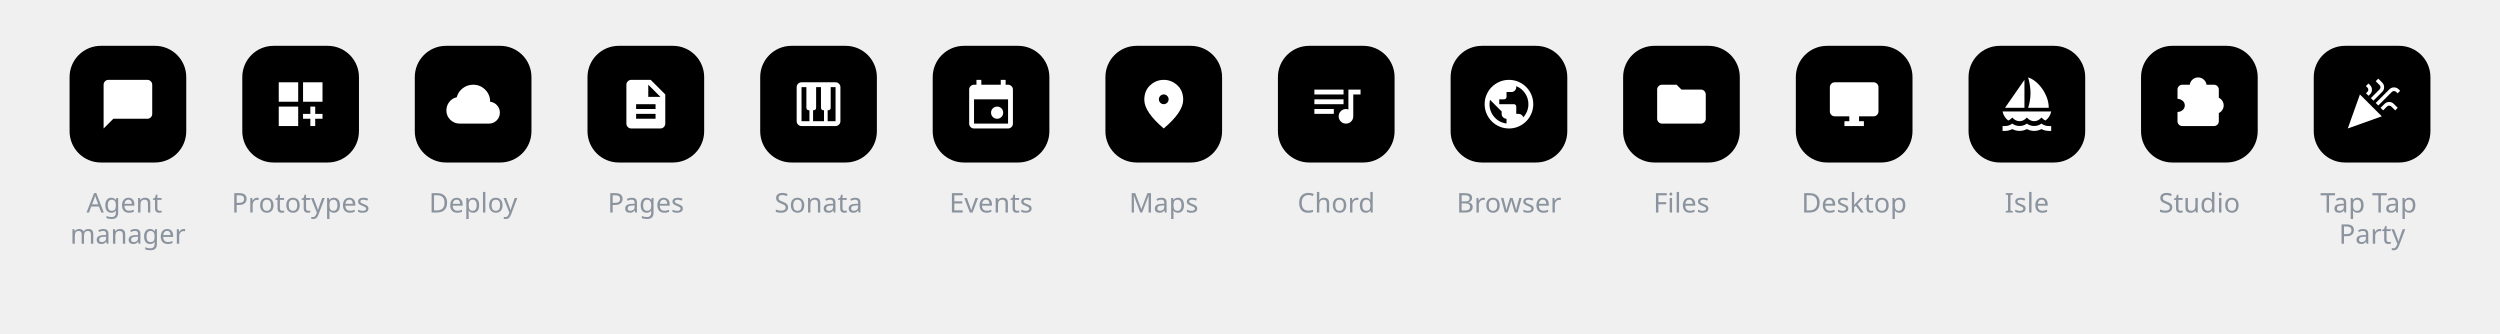
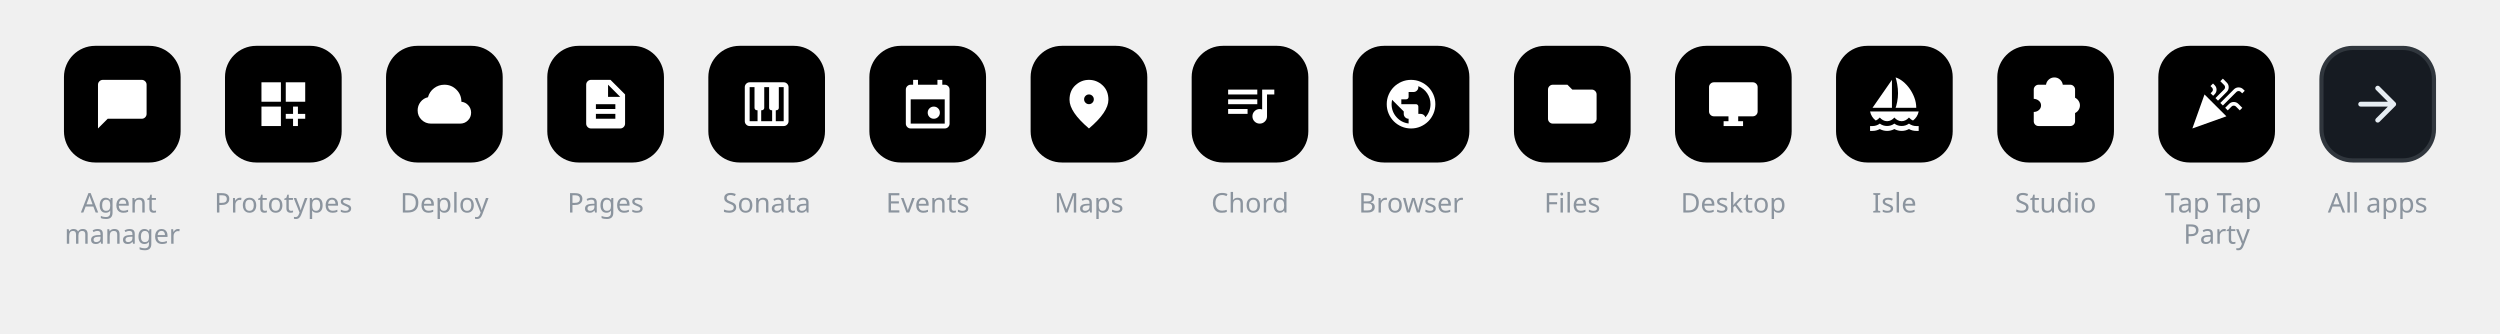
<svg xmlns="http://www.w3.org/2000/svg" width="1200" height="160" viewBox="0 0 1200 160">
  <style>
  text { font-family: -apple-system, BlinkMacSystemFont, 'Segoe UI', 'Noto Sans', Helvetica, Arial, sans-serif; } .n { font-size: 13px; fill: #8b949e; }
  .pop { animation: pop .6s cubic-bezier(.3,1.6,.5,1) both; }
  @keyframes pop { from { opacity: 0; transform: scale(.4); } to { opacity: 1; transform: none; } }
  @media (prefers-reduced-motion: reduce) { *, *::before { animation: none !important; } }
</style>
-   <g class="pop" style="animation-delay:0.00s; transform-origin:61.4px 50px">
+   <g class="pop" style="animation-delay:0.00s; transform-origin:58.7px 50px">
    <defs>
      <linearGradient id="shelf-t0" x1="0" y1="0" x2="1" y2="1">
        <stop offset="0" stop-color="oklch(0.480 0.13 228)" />
        <stop offset="1" stop-color="oklch(0.760 0.13 228)" />
      </linearGradient>
    </defs>
-     <rect x="33.4" y="22" width="56" height="56" rx="15" fill="url(#shelf-t0)" />
-     <g transform="translate(47.4 36) scale(1.1667)" fill="#fff">
+     <rect x="30.7" y="22" width="56" height="56" rx="15" fill="url(#shelf-t0)" />
+     <g transform="translate(44.7 36) scale(1.1667)" fill="#fff">
      <path d="M2 22V4q0-.825.588-1.412T4 2h16q.825 0 1.413.588T22 4v12q0 .825-.587 1.413T20 18H6z" />
    </g>
-     <text x="61.4" y="102" text-anchor="middle" class="n">
-       <tspan x="61.4" dy="0">Agent</tspan>
-       <tspan x="61.4" dy="15">manager</tspan>
-     </text>
-   </g>
-   <g class="pop" style="animation-delay:0.07s; transform-origin:144.3px 50px">
+     <text x="58.7" y="102" text-anchor="middle" class="n">
+       <tspan x="58.7" dy="0">Agent</tspan>
+       <tspan x="58.7" dy="15">manager</tspan>
+     </text>
+   </g>
+   <g class="pop" style="animation-delay:0.07s; transform-origin:136.0px 50px">
    <defs>
      <linearGradient id="shelf-t1" x1="0" y1="0" x2="1" y2="1">
        <stop offset="0" stop-color="oklch(0.440 0.17 292)" />
        <stop offset="1" stop-color="oklch(0.720 0.17 292)" />
      </linearGradient>
    </defs>
-     <rect x="116.3" y="22" width="56" height="56" rx="15" fill="url(#shelf-t1)" />
-     <g transform="translate(130.3 36) scale(1.1667)" fill="#fff">
+     <rect x="108.0" y="22" width="56" height="56" rx="15" fill="url(#shelf-t1)" />
+     <g transform="translate(122.0 36) scale(1.1667)" fill="#fff">
      <path d="M3 3h8v8H3zm10 0h8v8h-8zM3 13h8v8H3zm13 0h2v3h3v2h-3v3h-2v-3h-3v-2h3z" />
    </g>
-     <text x="144.3" y="102" text-anchor="middle" class="n">
-       <tspan x="144.3" dy="0">Prototypes</tspan>
-     </text>
-   </g>
-   <g class="pop" style="animation-delay:0.14s; transform-origin:227.1px 50px">
+     <text x="136.0" y="102" text-anchor="middle" class="n">
+       <tspan x="136.0" dy="0">Prototypes</tspan>
+     </text>
+   </g>
+   <g class="pop" style="animation-delay:0.14s; transform-origin:213.3px 50px">
    <defs>
      <linearGradient id="shelf-t2" x1="0" y1="0" x2="1" y2="1">
        <stop offset="0" stop-color="oklch(0.440 0.11 190)" />
        <stop offset="1" stop-color="oklch(0.720 0.11 190)" />
      </linearGradient>
    </defs>
-     <rect x="199.1" y="22" width="56" height="56" rx="15" fill="url(#shelf-t2)" />
-     <g transform="translate(213.1 36) scale(1.1667)" fill="#fff">
+     <rect x="185.3" y="22" width="56" height="56" rx="15" fill="url(#shelf-t2)" />
+     <g transform="translate(199.3 36) scale(1.1667)" fill="#fff">
      <path d="M6.5 20q-2.275 0-3.887-1.575T1 14.575q0-1.95 1.175-3.475T5.25 9.15q.625-2.3 2.5-3.725T12 4q2.925 0 4.963 2.038T19 11q1.725.2 2.863 1.488T23 15.5q0 1.875-1.312 3.188T18.5 20z" />
    </g>
-     <text x="227.1" y="102" text-anchor="middle" class="n">
-       <tspan x="227.1" dy="0">Deploy</tspan>
-     </text>
-   </g>
-   <g class="pop" style="animation-delay:0.21s; transform-origin:310.0px 50px">
+     <text x="213.3" y="102" text-anchor="middle" class="n">
+       <tspan x="213.3" dy="0">Deploy</tspan>
+     </text>
+   </g>
+   <g class="pop" style="animation-delay:0.21s; transform-origin:290.7px 50px">
    <defs>
      <linearGradient id="shelf-t3" x1="0" y1="0" x2="1" y2="1">
        <stop offset="0" stop-color="oklch(0.360 0.17 248)" />
        <stop offset="1" stop-color="oklch(0.640 0.17 248)" />
      </linearGradient>
    </defs>
-     <rect x="282.0" y="22" width="56" height="56" rx="15" fill="url(#shelf-t3)" />
-     <g transform="translate(296.0 36) scale(1.1667)" fill="#fff">
+     <rect x="262.7" y="22" width="56" height="56" rx="15" fill="url(#shelf-t3)" />
+     <g transform="translate(276.7 36) scale(1.1667)" fill="#fff">
      <path d="M8 18h8v-2H8zm0-4h8v-2H8zm-2 8q-.825 0-1.412-.587T4 20V4q0-.825.588-1.412T6 2h8l6 6v12q0 .825-.587 1.413T18 22zm7-13h5l-5-5z" />
    </g>
-     <text x="310.0" y="102" text-anchor="middle" class="n">
-       <tspan x="310.0" dy="0">Pages</tspan>
-     </text>
-   </g>
-   <g class="pop" style="animation-delay:0.28s; transform-origin:392.9px 50px">
+     <text x="290.7" y="102" text-anchor="middle" class="n">
+       <tspan x="290.7" dy="0">Pages</tspan>
+     </text>
+   </g>
+   <g class="pop" style="animation-delay:0.28s; transform-origin:368.0px 50px">
    <defs>
      <linearGradient id="shelf-t4" x1="0" y1="0" x2="1" y2="1">
        <stop offset="0" stop-color="oklch(0.520 0.14 158)" />
        <stop offset="1" stop-color="oklch(0.800 0.14 158)" />
      </linearGradient>
    </defs>
-     <rect x="364.9" y="22" width="56" height="56" rx="15" fill="url(#shelf-t4)" />
-     <g transform="translate(378.9 36) scale(1.1667)" fill="#fff">
+     <rect x="340.0" y="22" width="56" height="56" rx="15" fill="url(#shelf-t4)" />
+     <g transform="translate(354.0 36) scale(1.1667)" fill="#fff">
      <path d="M5 21q-.825 0-1.412-.587T3 19V5q0-.825.588-1.412T5 3h14q.825 0 1.413.588T21 5v14q0 .825-.587 1.413T19 21zm0-2h3.25v-4.5H8q-.425 0-.712-.288T7 13.5V5H5zm10.75 0H19V5h-2v8.5q0 .425-.288.713T16 14.5h-.25zm-6 0h4.5v-4.5H14q-.425 0-.712-.288T13 13.5V5h-2v8.5q0 .425-.288.713T10 14.5h-.25z" />
    </g>
-     <text x="392.9" y="102" text-anchor="middle" class="n">
-       <tspan x="392.9" dy="0">Sonata</tspan>
-     </text>
-   </g>
-   <g class="pop" style="animation-delay:0.35s; transform-origin:475.7px 50px">
+     <text x="368.0" y="102" text-anchor="middle" class="n">
+       <tspan x="368.0" dy="0">Sonata</tspan>
+     </text>
+   </g>
+   <g class="pop" style="animation-delay:0.35s; transform-origin:445.3px 50px">
    <defs>
      <linearGradient id="shelf-t5" x1="0" y1="0" x2="1" y2="1">
        <stop offset="0" stop-color="oklch(0.480 0.17 44)" />
        <stop offset="1" stop-color="oklch(0.760 0.17 44)" />
      </linearGradient>
    </defs>
-     <rect x="447.7" y="22" width="56" height="56" rx="15" fill="url(#shelf-t5)" />
-     <g transform="translate(461.7 36) scale(1.1667)" fill="#fff">
+     <rect x="417.3" y="22" width="56" height="56" rx="15" fill="url(#shelf-t5)" />
+     <g transform="translate(431.3 36) scale(1.1667)" fill="#fff">
      <path d="M12.725 17.275Q12 16.55 12 15.5t.725-1.775T14.5 13t1.775.725T17 15.5t-.725 1.775T14.5 18t-1.775-.725M5 22q-.825 0-1.412-.587T3 20V6q0-.825.588-1.412T5 4h1V2h2v2h8V2h2v2h1q.825 0 1.413.588T21 6v14q0 .825-.587 1.413T19 22zm0-2h14V10H5z" />
    </g>
-     <text x="475.7" y="102" text-anchor="middle" class="n">
-       <tspan x="475.7" dy="0">Events</tspan>
-     </text>
-   </g>
-   <g class="pop" style="animation-delay:0.42s; transform-origin:558.6px 50px">
+     <text x="445.3" y="102" text-anchor="middle" class="n">
+       <tspan x="445.3" dy="0">Events</tspan>
+     </text>
+   </g>
+   <g class="pop" style="animation-delay:0.42s; transform-origin:522.7px 50px">
    <defs>
      <linearGradient id="shelf-t6" x1="0" y1="0" x2="1" y2="1">
        <stop offset="0" stop-color="oklch(0.440 0.18 140)" />
        <stop offset="1" stop-color="oklch(0.720 0.18 140)" />
      </linearGradient>
    </defs>
-     <rect x="530.6" y="22" width="56" height="56" rx="15" fill="url(#shelf-t6)" />
-     <g transform="translate(544.6 36) scale(1.1667)" fill="#fff">
+     <rect x="494.7" y="22" width="56" height="56" rx="15" fill="url(#shelf-t6)" />
+     <g transform="translate(508.7 36) scale(1.1667)" fill="#fff">
      <path d="M13.413 11.413Q14 10.825 14 10t-.587-1.412T12 8t-1.412.588T10 10t.588 1.413T12 12t1.413-.587M12 22q-4.025-3.425-6.012-6.362T4 10.2q0-3.75 2.413-5.975T12 2t5.588 2.225T20 10.2q0 2.5-1.987 5.438T12 22" />
    </g>
-     <text x="558.6" y="102" text-anchor="middle" class="n">
-       <tspan x="558.6" dy="0">Maps</tspan>
-     </text>
-   </g>
-   <g class="pop" style="animation-delay:0.49s; transform-origin:641.4px 50px">
+     <text x="522.7" y="102" text-anchor="middle" class="n">
+       <tspan x="522.7" dy="0">Maps</tspan>
+     </text>
+   </g>
+   <g class="pop" style="animation-delay:0.49s; transform-origin:600.0px 50px">
    <defs>
      <linearGradient id="shelf-t7" x1="0" y1="0" x2="1" y2="1">
        <stop offset="0" stop-color="oklch(0.500 0.17 348)" />
        <stop offset="1" stop-color="oklch(0.780 0.17 348)" />
      </linearGradient>
    </defs>
-     <rect x="613.4" y="22" width="56" height="56" rx="15" fill="url(#shelf-t7)" />
-     <g transform="translate(627.4 36) scale(1.1667)" fill="#fff">
+     <rect x="572.0" y="22" width="56" height="56" rx="15" fill="url(#shelf-t7)" />
+     <g transform="translate(586.0 36) scale(1.1667)" fill="#fff">
      <path d="M16 20q-1.25 0-2.125-.875T13 17t.875-2.125T16 14q.275 0 .525.038T17 14.2V6h5v2h-3v9q0 1.25-.875 2.125T16 20M3 16v-2h8v2zm0-4v-2h12v2zm0-4V6h12v2z" />
    </g>
-     <text x="641.4" y="102" text-anchor="middle" class="n">
-       <tspan x="641.4" dy="0">Chord</tspan>
-     </text>
-   </g>
-   <g class="pop" style="animation-delay:0.56s; transform-origin:724.3px 50px">
+     <text x="600.0" y="102" text-anchor="middle" class="n">
+       <tspan x="600.0" dy="0">Chord</tspan>
+     </text>
+   </g>
+   <g class="pop" style="animation-delay:0.56s; transform-origin:677.3px 50px">
    <defs>
      <linearGradient id="shelf-t8" x1="0" y1="0" x2="1" y2="1">
        <stop offset="0" stop-color="oklch(0.380 0.17 268)" />
        <stop offset="1" stop-color="oklch(0.660 0.17 268)" />
      </linearGradient>
    </defs>
-     <rect x="696.3" y="22" width="56" height="56" rx="15" fill="url(#shelf-t8)" />
-     <g transform="translate(710.3 36) scale(1.1667)" fill="#fff">
+     <rect x="649.3" y="22" width="56" height="56" rx="15" fill="url(#shelf-t8)" />
+     <g transform="translate(663.3 36) scale(1.1667)" fill="#fff">
      <path d="M8.1 21.213q-1.825-.788-3.175-2.138T2.788 15.9T2 12t.788-3.9t2.137-3.175T8.1 2.788T12 2t3.9.788t3.175 2.137T21.213 8.1T22 12t-.788 3.9t-2.137 3.175t-3.175 2.138T12 22t-3.9-.788M11 19.95V18q-.825 0-1.412-.587T9 16v-1l-4.8-4.8q-.075.45-.137.9T4 12q0 3.025 1.988 5.3T11 19.95m6.9-2.55q1.025-1.125 1.563-2.512T20 12q0-2.45-1.362-4.475T15 4.6V5q0 .825-.587 1.413T13 7h-2v2q0 .425-.288.713T10 10H8v2h6q.425 0 .713.288T15 13v3h1q.65 0 1.175.388T17.9 17.4" />
    </g>
-     <text x="724.3" y="102" text-anchor="middle" class="n">
-       <tspan x="724.3" dy="0">Browser</tspan>
-     </text>
-   </g>
-   <g class="pop" style="animation-delay:0.63s; transform-origin:807.1px 50px">
+     <text x="677.3" y="102" text-anchor="middle" class="n">
+       <tspan x="677.3" dy="0">Browser</tspan>
+     </text>
+   </g>
+   <g class="pop" style="animation-delay:0.63s; transform-origin:754.7px 50px">
    <defs>
      <linearGradient id="shelf-t9" x1="0" y1="0" x2="1" y2="1">
        <stop offset="0" stop-color="oklch(0.540 0.15 66)" />
        <stop offset="1" stop-color="oklch(0.820 0.15 66)" />
      </linearGradient>
    </defs>
-     <rect x="779.1" y="22" width="56" height="56" rx="15" fill="url(#shelf-t9)" />
-     <g transform="translate(793.1 36) scale(1.1667)" fill="#fff">
+     <rect x="726.7" y="22" width="56" height="56" rx="15" fill="url(#shelf-t9)" />
+     <g transform="translate(740.7 36) scale(1.1667)" fill="#fff">
      <path d="M4 20q-.825 0-1.412-.587T2 18V6q0-.825.588-1.412T4 4h6l2 2h8q.825 0 1.413.588T22 8v10q0 .825-.587 1.413T20 20z" />
    </g>
-     <text x="807.1" y="102" text-anchor="middle" class="n">
-       <tspan x="807.1" dy="0">Files</tspan>
-     </text>
-   </g>
-   <g class="pop" style="animation-delay:0.70s; transform-origin:890.0px 50px">
+     <text x="754.7" y="102" text-anchor="middle" class="n">
+       <tspan x="754.7" dy="0">Files</tspan>
+     </text>
+   </g>
+   <g class="pop" style="animation-delay:0.70s; transform-origin:832.0px 50px">
    <defs>
      <linearGradient id="shelf-t10" x1="0" y1="0" x2="1" y2="1">
        <stop offset="0" stop-color="oklch(0.520 0.12 208)" />
        <stop offset="1" stop-color="oklch(0.800 0.12 208)" />
      </linearGradient>
    </defs>
-     <rect x="862.0" y="22" width="56" height="56" rx="15" fill="url(#shelf-t10)" />
-     <g transform="translate(876.0 36) scale(1.1667)" fill="#fff">
+     <rect x="804.0" y="22" width="56" height="56" rx="15" fill="url(#shelf-t10)" />
+     <g transform="translate(818.0 36) scale(1.1667)" fill="#fff">
      <path d="M8 21v-2h2v-2H4q-.825 0-1.412-.587T2 15V5q0-.825.588-1.412T4 3h16q.825 0 1.413.588T22 5v10q0 .825-.587 1.413T20 17h-6v2h2v2z" />
    </g>
-     <text x="890.0" y="102" text-anchor="middle" class="n">
-       <tspan x="890.0" dy="0">Desktop</tspan>
-     </text>
-   </g>
-   <g class="pop" style="animation-delay:0.77s; transform-origin:972.9px 50px">
+     <text x="832.0" y="102" text-anchor="middle" class="n">
+       <tspan x="832.0" dy="0">Desktop</tspan>
+     </text>
+   </g>
+   <g class="pop" style="animation-delay:0.77s; transform-origin:909.3px 50px">
    <defs>
      <linearGradient id="shelf-t11" x1="0" y1="0" x2="1" y2="1">
        <stop offset="0" stop-color="oklch(0.580 0.11 172)" />
        <stop offset="1" stop-color="oklch(0.860 0.11 172)" />
      </linearGradient>
    </defs>
-     <rect x="944.9" y="22" width="56" height="56" rx="15" fill="url(#shelf-t11)" />
-     <g transform="translate(958.9 36) scale(1.1667)" fill="#fff">
+     <rect x="881.3" y="22" width="56" height="56" rx="15" fill="url(#shelf-t11)" />
+     <g transform="translate(895.3 36) scale(1.1667)" fill="#fff">
      <path d="M3 13.5L11 2v11.5zm9.5 0q.3-.7.65-2.45t.35-3.55t-.337-3.7T12.5 1q1.525.45 3.038 1.675T18.261 5.6t1.975 3.738T21 13.5zM9 19q-.9 0-1.675-.425T6 17.5q-.35.375-.763.7t-.912.525q-.875-.65-1.487-1.612T2 15h20q-.225 1.15-.837 2.113t-1.488 1.612q-.5-.2-.913-.525T18 17.5q-.575.65-1.338 1.075T15 19t-1.675-.425T12 17.5q-.55.65-1.325 1.075T9 19m-7 4v-2h1q.8 0 1.563-.25T6 20q.675.5 1.438.738T9 20.975t1.55-.238T12 20q.675.5 1.438.738t1.562.237t1.55-.238T18 20q.7.5 1.45.75T21 21h1v2h-1q-.775 0-1.525-.187T18 22.25q-.725.375-1.475.563T15 23t-1.525-.187T12 22.25q-.725.375-1.475.563T9 23t-1.525-.187T6 22.25q-.725.375-1.475.563T3 23z" />
    </g>
-     <text x="972.9" y="102" text-anchor="middle" class="n">
-       <tspan x="972.9" dy="0">Isle</tspan>
-     </text>
-   </g>
-   <g class="pop" style="animation-delay:0.84s; transform-origin:1055.7px 50px">
+     <text x="909.3" y="102" text-anchor="middle" class="n">
+       <tspan x="909.3" dy="0">Isle</tspan>
+     </text>
+   </g>
+   <g class="pop" style="animation-delay:0.84s; transform-origin:986.7px 50px">
    <defs>
      <linearGradient id="shelf-t12" x1="0" y1="0" x2="1" y2="1">
        <stop offset="0" stop-color="oklch(0.340 0.2 308)" />
        <stop offset="1" stop-color="oklch(0.620 0.2 308)" />
      </linearGradient>
    </defs>
-     <rect x="1027.7" y="22" width="56" height="56" rx="15" fill="url(#shelf-t12)" />
-     <g transform="translate(1041.7 36) scale(1.1667)" fill="#fff">
+     <rect x="958.7" y="22" width="56" height="56" rx="15" fill="url(#shelf-t12)" />
+     <g transform="translate(972.7 36) scale(1.1667)" fill="#fff">
      <path d="M5 21q-.85 0-1.425-.575T3 19v-3.8q1.2 0 2.1-.762T6 12.5q0-1.15-.9-1.9T3 9.8V6q0-.825.588-1.412T5 4h3.05q.175-1.275 1.15-2.137T11.5 1q1.3 0 2.275.863T14.95 4H18q.825 0 1.413.588T20 6v3.35q.9.45 1.45 1.3T22 12.5q0 1.025-.55 1.875T20 15.65V19q0 .85-.587 1.425T18 21z" />
    </g>
-     <text x="1055.7" y="102" text-anchor="middle" class="n">
-       <tspan x="1055.7" dy="0">Studio</tspan>
-     </text>
-   </g>
-   <g class="pop" style="animation-delay:0.91s; transform-origin:1138.6px 50px">
+     <text x="986.7" y="102" text-anchor="middle" class="n">
+       <tspan x="986.7" dy="0">Studio</tspan>
+     </text>
+   </g>
+   <g class="pop" style="animation-delay:0.91s; transform-origin:1064.0px 50px">
    <defs>
      <linearGradient id="shelf-t13" x1="0" y1="0" x2="1" y2="1">
        <stop offset="0" stop-color="oklch(0.440 0.21 326)" />
        <stop offset="1" stop-color="oklch(0.720 0.21 326)" />
      </linearGradient>
    </defs>
-     <rect x="1110.6" y="22" width="56" height="56" rx="15" fill="url(#shelf-t13)" />
-     <g transform="translate(1124.6 36) scale(1.1667)" fill="#fff">
+     <rect x="1036.0" y="22" width="56" height="56" rx="15" fill="url(#shelf-t13)" />
+     <g transform="translate(1050.0 36) scale(1.1667)" fill="#fff">
      <path d="M2 22L7 8l9 9zm12.55-9.45L13.5 11.5l5.6-5.6q.8-.8 1.925-.8t1.925.8l.6.6l-1.05 1.05l-.6-.6q-.35-.35-.875-.35t-.875.35zm-4-4L9.5 7.5l.6-.6q.35-.35.35-.85t-.35-.85l-.65-.65L10.5 3.5l.65.65q.8.8.8 1.9t-.8 1.9zm2 2L11.5 9.5l3.6-3.6q.35-.35.35-.875t-.35-.875l-1.6-1.6l1.05-1.05l1.6 1.6q.8.8.8 1.925t-.8 1.925zm4 4L15.5 13.5l1.6-1.6q.8-.8 1.925-.8t1.925.8l1.6 1.6l-1.05 1.05l-1.6-1.6q-.35-.35-.875-.35t-.875.35z" />
    </g>
-     <text x="1138.6" y="102" text-anchor="middle" class="n">
-       <tspan x="1138.6" dy="0">Tap Tap</tspan>
-       <tspan x="1138.6" dy="15">Party</tspan>
+     <text x="1064.0" y="102" text-anchor="middle" class="n">
+       <tspan x="1064.0" dy="0">Tap Tap</tspan>
+       <tspan x="1064.0" dy="15">Party</tspan>
+     </text>
+   </g>
+   <g class="pop" style="animation-delay:0.98s; transform-origin:1141.3px 50px">
+     <rect x="1114.3" y="23" width="54" height="54" rx="15" fill="#161b22" stroke="#30363d" stroke-width="2" />
+     <g transform="translate(1127.3 36) scale(1.1667)" fill="#e6edf3">
+       <path d="M16.175 13H5q-.425 0-.712-.288T4 12t.288-.712T5 11h11.175l-4.9-4.9q-.3-.3-.288-.7t.313-.7q.3-.275.7-.288t.7.288l6.6 6.6q.15.15.213.325t.062.375t-.062.375t-.213.325l-6.6 6.6q-.275.275-.687.275T11.3 19.3q-.3-.3-.3-.712t.3-.713z" />
+     </g>
+     <text x="1141.3" y="102" text-anchor="middle" class="n">
+       <tspan x="1141.3" dy="0">All apps</tspan>
    </text>
  </g>
</svg>
